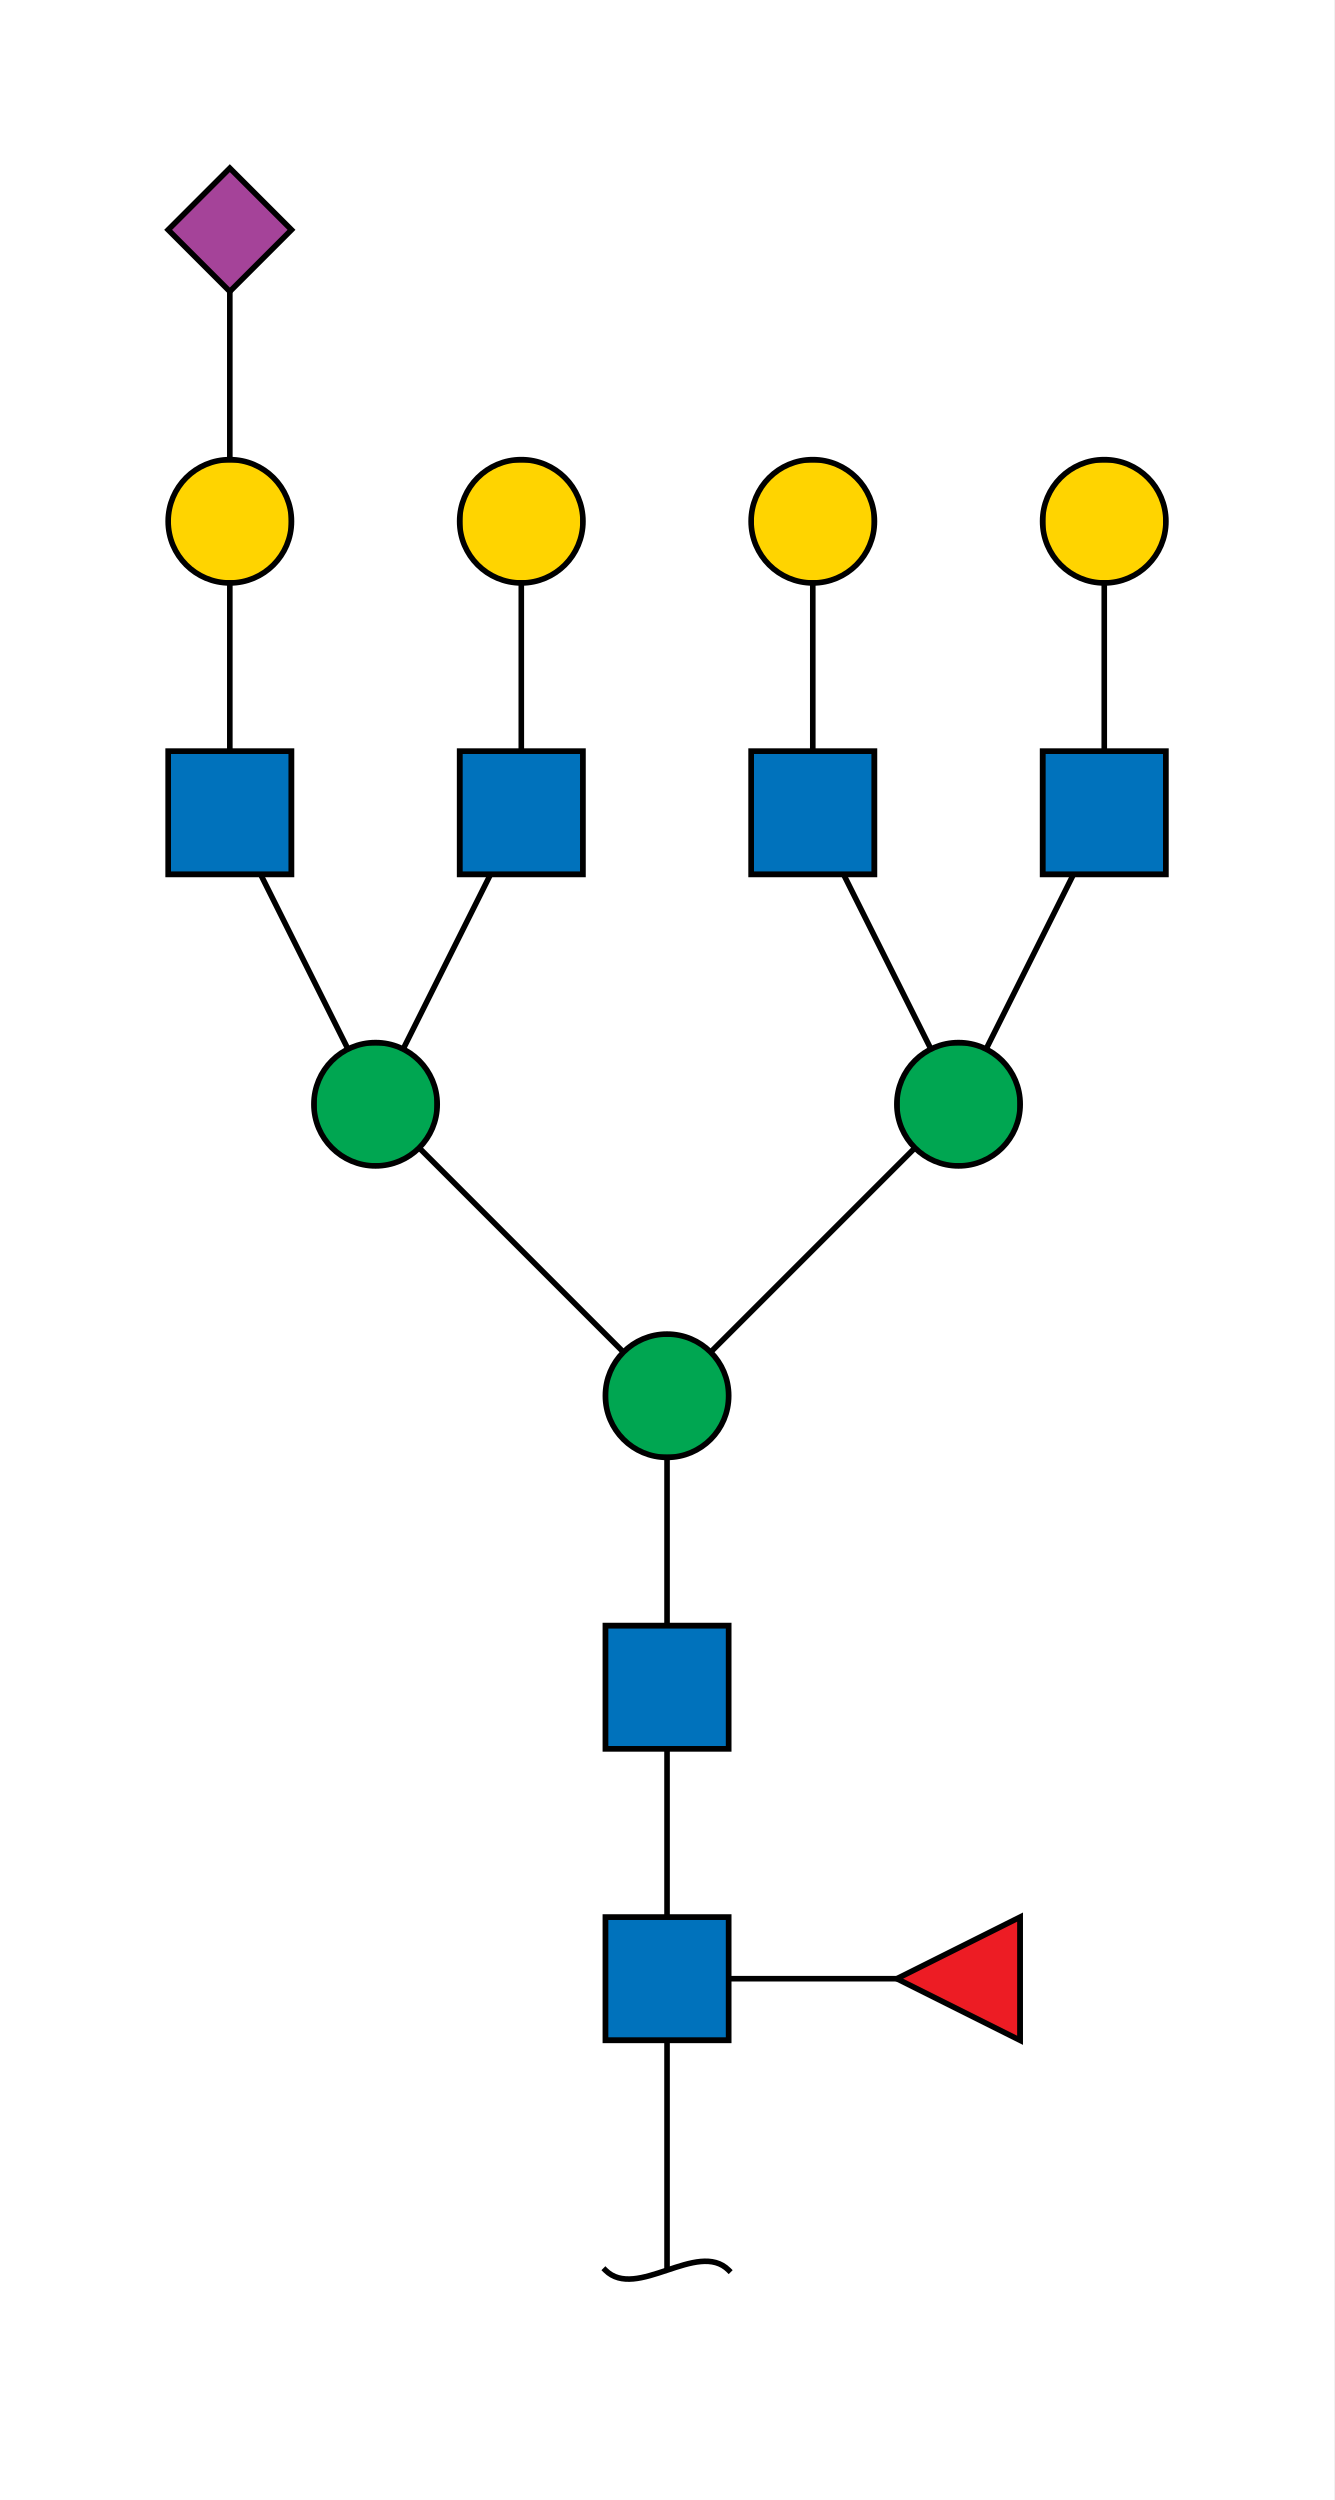
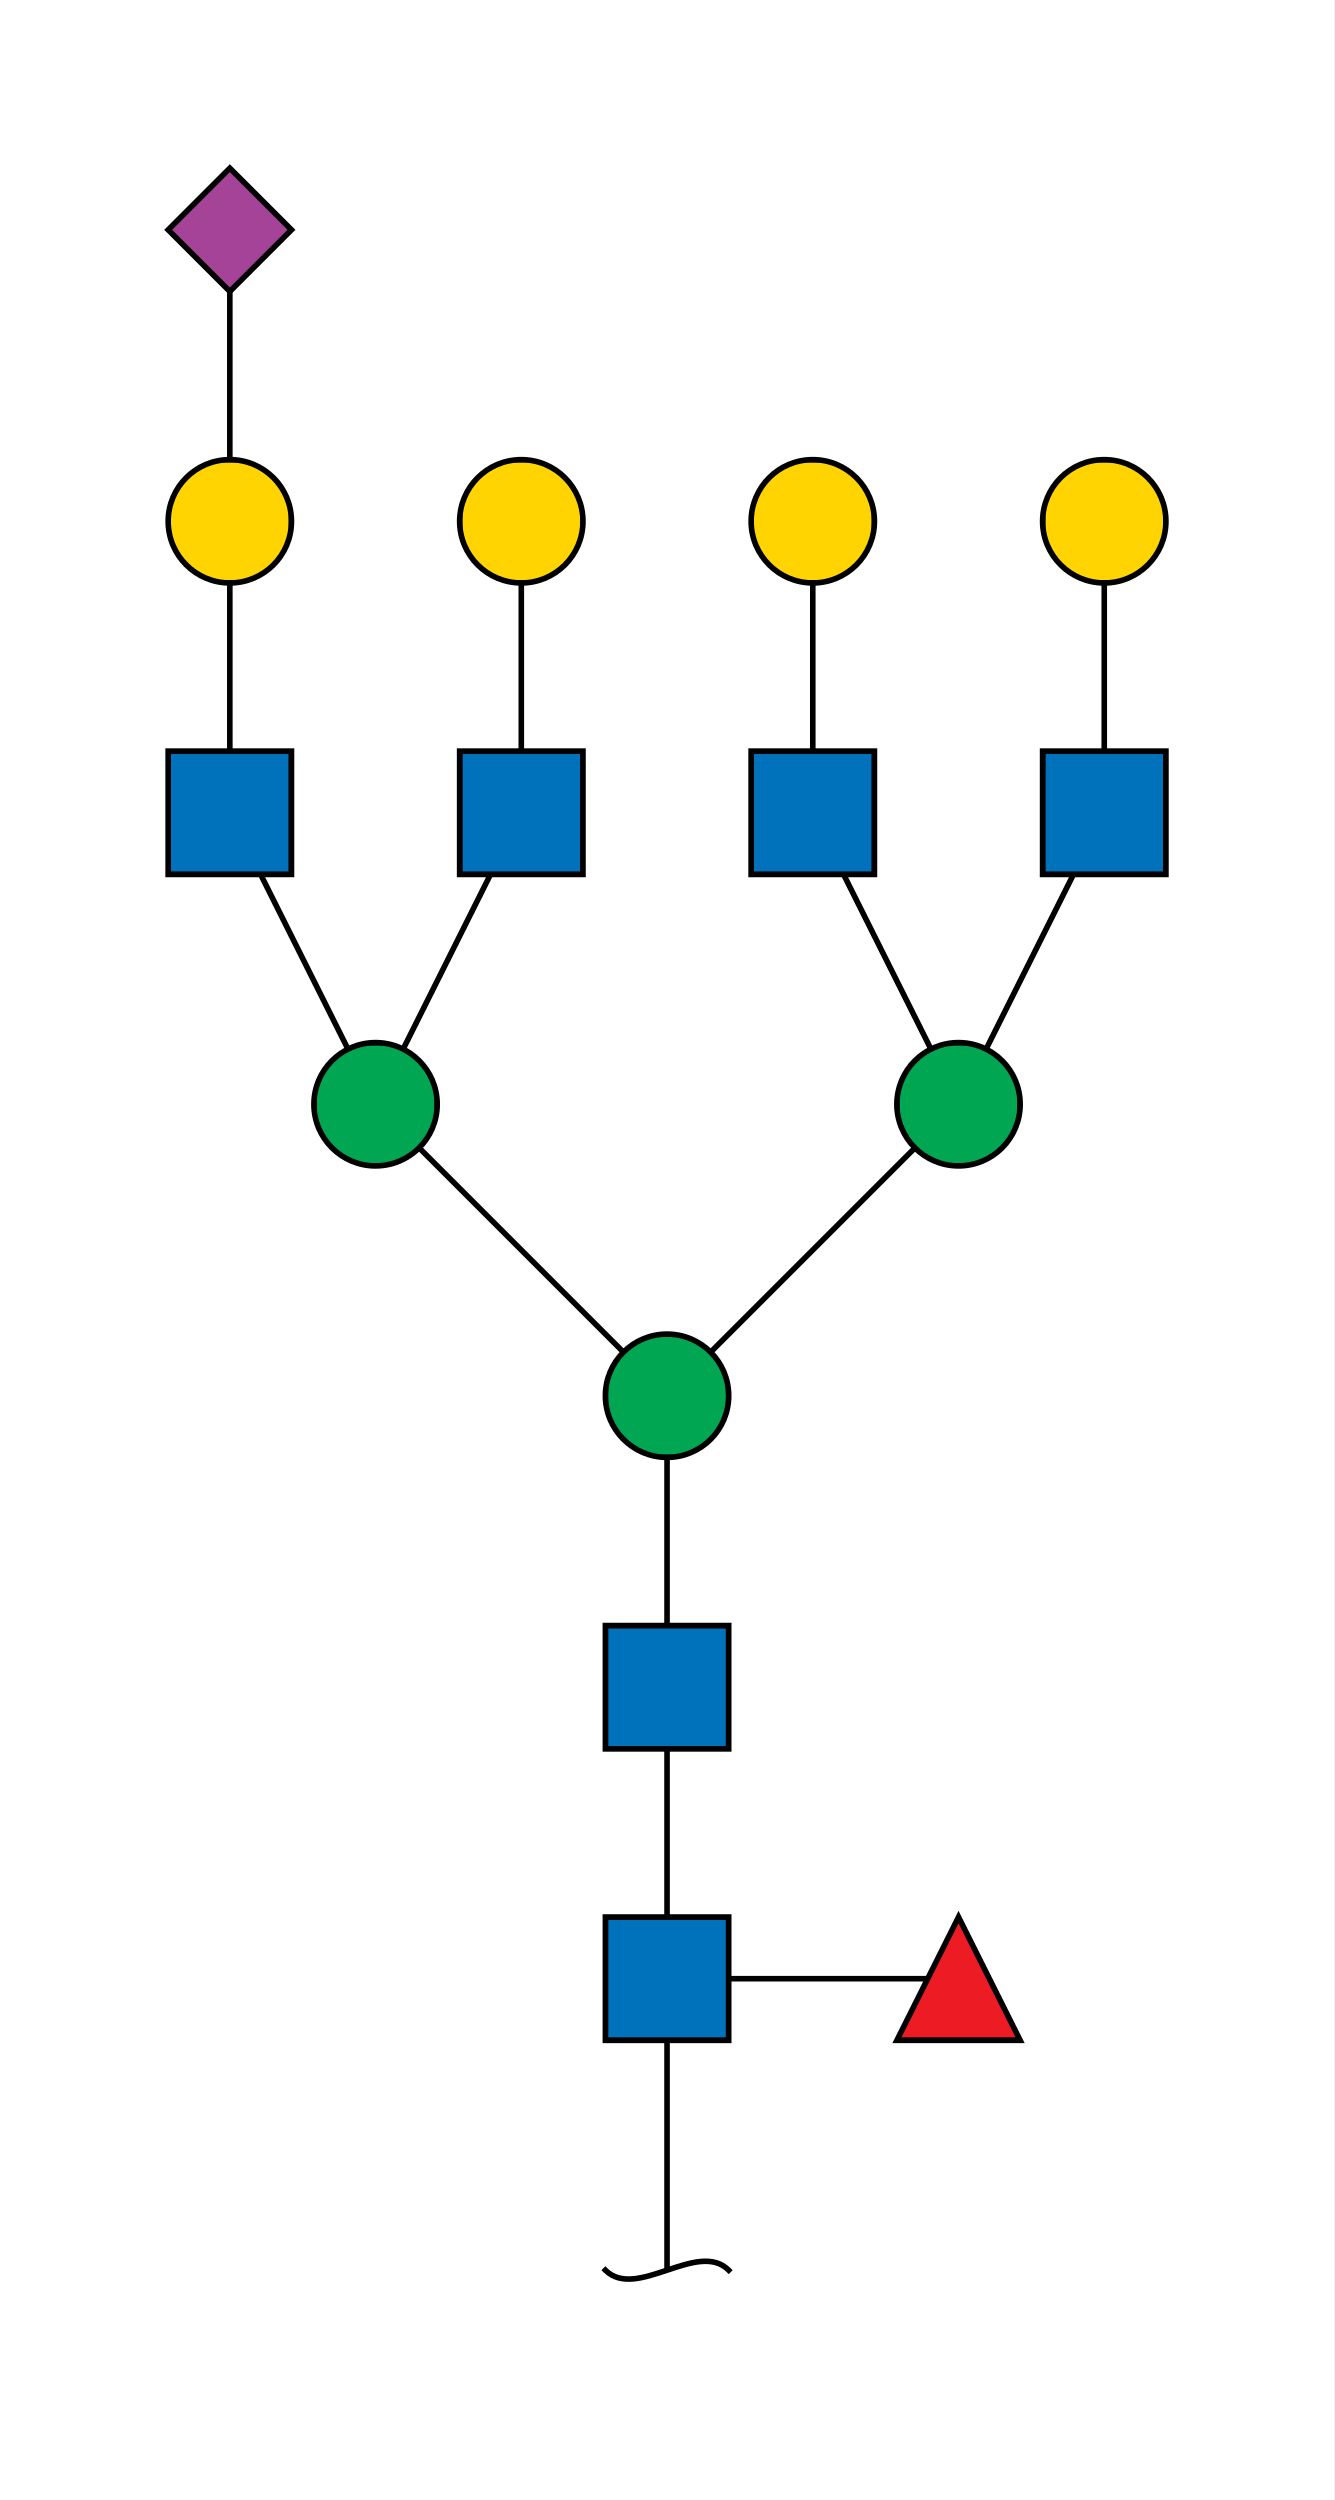
<svg xmlns="http://www.w3.org/2000/svg" height="446" style="fill-opacity:1; color-rendering:auto; color-interpolation:auto; text-rendering:auto; stroke:black; stroke-linecap:square; stroke-miterlimit:10; shape-rendering:auto; stroke-opacity:1; fill:black; stroke-dasharray:none; font-weight:normal; stroke-width:1; font-family:ariel, sans-serif; font-style:normal; stroke-linejoin:miter; font-size:11pt; stroke-dashoffset:0; image-rendering:auto;" viewBox="0 0 238 446" width="238">
  <defs id="genericDefs" />
  <g>
    <defs id="defs1">
      <clipPath clipPathUnits="userSpaceOnUse" id="clipPath1:2f5454a6fb7da1f39a495365e026fea9">
        <path d="M108 342 L130 342 L130 364 L108 364 L108 342 Z" />
      </clipPath>
-       <clipPath clipPathUnits="userSpaceOnUse" id="clipPath2:5a6c2320786ec44171f291334af7b0af">
-         <path d="M160 353 L182 364 L182 342 Z" style="fill-rule:evenodd;" />
+       <clipPath clipPathUnits="userSpaceOnUse" id="clipPath2:cc7eb5d9ac9d6995b2928070271dc">
+         <path d="M171 342 L182 364 L160 364 Z" style="fill-rule:evenodd;" />
      </clipPath>
      <clipPath clipPathUnits="userSpaceOnUse" id="clipPath3:daf0aff9441e28f179886bdbfa6b55cc">
        <path d="M108 290 L130 290 L130 312 L108 312 L108 290 Z" />
      </clipPath>
      <clipPath clipPathUnits="userSpaceOnUse" id="clipPath4:a088a5228539a99befaad04a4c6866f">
        <path d="M130 249 C130 255.075 125.075 260 119 260 C112.925 260 108 255.075 108 249 C108 242.925 112.925 238 119 238 C125.075 238 130 242.925 130 249 Z" />
      </clipPath>
      <clipPath clipPathUnits="userSpaceOnUse" id="clipPath5:cba0d8843291729ebe1d869e218f897">
        <path d="M78 197 C78 203.075 73.075 208 67 208 C60.925 208 56 203.075 56 197 C56 190.925 60.925 186 67 186 C73.075 186 78 190.925 78 197 Z" />
      </clipPath>
      <clipPath clipPathUnits="userSpaceOnUse" id="clipPath6:b54191e18c82a545f634fa39bc09d77">
        <path d="M30 134 L52 134 L52 156 L30 156 L30 134 Z" />
      </clipPath>
      <clipPath clipPathUnits="userSpaceOnUse" id="clipPath7:de4bd447c8151579e36f3428f965234">
        <path d="M52 93 C52 99.075 47.075 104 41 104 C34.925 104 30 99.075 30 93 C30 86.925 34.925 82 41 82 C47.075 82 52 86.925 52 93 Z" />
      </clipPath>
      <clipPath clipPathUnits="userSpaceOnUse" id="clipPath8:298ac07866164a1e62dd995f4e7906f">
        <path d="M41 30 L52 41 L41 52 L30 41 Z" style="fill-rule:evenodd;" />
      </clipPath>
      <clipPath clipPathUnits="userSpaceOnUse" id="clipPath9:9829fb1981cc54d04f6e81238901f1">
        <path d="M82 134 L104 134 L104 156 L82 156 L82 134 Z" />
      </clipPath>
      <clipPath clipPathUnits="userSpaceOnUse" id="clipPath10:50f5f2a9b5554b42bf1feea849f66f2">
        <path d="M104 93 C104 99.075 99.075 104 93 104 C86.925 104 82 99.075 82 93 C82 86.925 86.925 82 93 82 C99.075 82 104 86.925 104 93 Z" />
      </clipPath>
      <clipPath clipPathUnits="userSpaceOnUse" id="clipPath11:d31c3b2a5793d12530ebace70ca8a97">
        <path d="M182 197 C182 203.075 177.075 208 171 208 C164.925 208 160 203.075 160 197 C160 190.925 164.925 186 171 186 C177.075 186 182 190.925 182 197 Z" />
      </clipPath>
      <clipPath clipPathUnits="userSpaceOnUse" id="clipPath12:3a826550ab259641391d75eb1d54ac7">
        <path d="M134 134 L156 134 L156 156 L134 156 L134 134 Z" />
      </clipPath>
      <clipPath clipPathUnits="userSpaceOnUse" id="clipPath13:7e1d42a4b2d35d97fa66db3c6485195">
        <path d="M156 93 C156 99.075 151.075 104 145 104 C138.925 104 134 99.075 134 93 C134 86.925 138.925 82 145 82 C151.075 82 156 86.925 156 93 Z" />
      </clipPath>
      <clipPath clipPathUnits="userSpaceOnUse" id="clipPath14:e15eacbe4a5c191c8ebabe4daed38c">
        <path d="M186 134 L208 134 L208 156 L186 156 L186 134 Z" />
      </clipPath>
      <clipPath clipPathUnits="userSpaceOnUse" id="clipPath15:118ace054919a1f38e56237a6b65b5">
        <path d="M208 93 C208 99.075 203.075 104 197 104 C190.925 104 186 99.075 186 93 C186 86.925 190.925 82 197 82 C203.075 82 208 86.925 208 93 Z" />
      </clipPath>
    </defs>
    <g style="fill:white; text-rendering:optimizeSpeed; stroke:white;">
      <rect height="446" style="stroke:none;" width="238" x="0" y="0" />
    </g>
    <g ID="l-1:1,2" style="text-rendering:optimizeSpeed;">
      <polygon points=" 119 405 119 353" style="fill:none;" />
    </g>
    <g ID="r-1:1" style="text-rendering:optimizeSpeed;">
      <path d="M130 405 C124.5 399.5 113.5 410.5 108 405" style="fill:none;" />
    </g>
    <g ID="l-1:2,3" data.childPositions="1" data.childResidueIndex="2" data.parentPositions="?" data.parentResidueIndex="1" data.type="Linkage" style="text-rendering:optimizeSpeed;">
      <polygon points=" 119 353 171 353" style="fill:none;" />
    </g>
    <g ID="l-1:2,4" data.childPositions="1" data.childResidueIndex="3" data.parentPositions="?" data.parentResidueIndex="1" data.type="Linkage" style="text-rendering:optimizeSpeed;">
      <polygon points=" 119 353 119 301" style="fill:none;" />
    </g>
    <g ID="r-1:2" data.residueAnomericState="?" data.residueChirality="D" data.residueIndex="1" data.residueIsReducingEnd="true" data.residueName="GlcNAc" data.residueRingSize="p" data.type="Monosaccharide" style="fill:white; text-rendering:optimizeSpeed; stroke:white;">
      <rect height="22" style="clip-path:url(#clipPath1:2f5454a6fb7da1f39a495365e026fea9); stroke:none;" width="22" x="108" y="342" />
      <rect height="22" style="clip-path:url(#clipPath1:2f5454a6fb7da1f39a495365e026fea9); fill:rgb(0,114,188); stroke:none;" width="22" x="108" y="342" />
      <rect height="22" style="clip-path:url(#clipPath1:2f5454a6fb7da1f39a495365e026fea9); fill:none; stroke:black;" width="22" x="108" y="342" />
      <rect height="22" style="fill:none; stroke:black;" width="22" x="108" y="342" />
    </g>
    <g ID="r-1:3" data.residueAnomericState="?" data.residueChirality="L" data.residueIndex="2" data.residueName="Fuc" data.residueRingSize="p" data.type="Monosaccharide" style="fill:white; text-rendering:optimizeSpeed; stroke:white;">
-       <polygon points=" 160 353 182 364 182 342" style="stroke:none; clip-path:url(#clipPath2:5a6c2320786ec44171f291334af7b0af);" />
-       <rect height="22" style="clip-path:url(#clipPath2:5a6c2320786ec44171f291334af7b0af); fill:rgb(237,28,36); stroke:none;" width="22" x="160" y="342" />
-       <rect height="22" style="clip-path:url(#clipPath2:5a6c2320786ec44171f291334af7b0af); fill:none; stroke:black;" width="22" x="160" y="342" />
-       <polygon points=" 160 353 182 364 182 342" style="fill:none; stroke:black;" />
+       <polygon points=" 171 342 182 364 160 364" style="stroke:none; clip-path:url(#clipPath2:cc7eb5d9ac9d6995b2928070271dc);" />
+       <rect height="22" style="clip-path:url(#clipPath2:cc7eb5d9ac9d6995b2928070271dc); fill:rgb(237,28,36); stroke:none;" width="22" x="160" y="342" />
+       <rect height="22" style="clip-path:url(#clipPath2:cc7eb5d9ac9d6995b2928070271dc); fill:none; stroke:black;" width="22" x="160" y="342" />
+       <polygon points=" 171 342 182 364 160 364" style="fill:none; stroke:black;" />
    </g>
    <g ID="l-1:4,5" data.childPositions="1" data.childResidueIndex="4" data.parentPositions="?" data.parentResidueIndex="3" data.type="Linkage" style="text-rendering:optimizeSpeed;">
      <polygon points=" 119 301 119 249" style="fill:none;" />
    </g>
    <g ID="r-1:4" data.residueAnomericState="?" data.residueChirality="D" data.residueIndex="3" data.residueName="GlcNAc" data.residueRingSize="p" data.type="Monosaccharide" style="fill:white; text-rendering:optimizeSpeed; stroke:white;">
      <rect height="22" style="clip-path:url(#clipPath3:daf0aff9441e28f179886bdbfa6b55cc); stroke:none;" width="22" x="108" y="290" />
      <rect height="22" style="clip-path:url(#clipPath3:daf0aff9441e28f179886bdbfa6b55cc); fill:rgb(0,114,188); stroke:none;" width="22" x="108" y="290" />
      <rect height="22" style="clip-path:url(#clipPath3:daf0aff9441e28f179886bdbfa6b55cc); fill:none; stroke:black;" width="22" x="108" y="290" />
      <rect height="22" style="fill:none; stroke:black;" width="22" x="108" y="290" />
    </g>
    <g ID="l-1:5,6" data.childPositions="1" data.childResidueIndex="5" data.parentPositions="?" data.parentResidueIndex="4" data.type="Linkage" style="text-rendering:optimizeSpeed;">
      <polygon points=" 119 249 67 197" style="fill:none;" />
    </g>
    <g ID="l-1:5,7" data.childPositions="1" data.childResidueIndex="6" data.parentPositions="?" data.parentResidueIndex="4" data.type="Linkage" style="text-rendering:optimizeSpeed;">
      <polygon points=" 119 249 171 197" style="fill:none;" />
    </g>
    <g ID="r-1:5" data.residueAnomericState="?" data.residueChirality="D" data.residueIndex="4" data.residueName="Man" data.residueRingSize="p" data.type="Monosaccharide" style="fill:white; text-rendering:optimizeSpeed; stroke:white;">
      <circle cx="119" cy="249" r="11" style="clip-path:url(#clipPath4:a088a5228539a99befaad04a4c6866f); stroke:none;" />
      <rect height="22" style="clip-path:url(#clipPath4:a088a5228539a99befaad04a4c6866f); fill:rgb(0,166,81); stroke:none;" width="22" x="108" y="238" />
      <rect height="22" style="clip-path:url(#clipPath4:a088a5228539a99befaad04a4c6866f); fill:none; stroke:black;" width="22" x="108" y="238" />
      <circle cx="119" cy="249" r="11" style="fill:none; stroke:black;" />
    </g>
    <g ID="l-1:6,8" data.childPositions="1" data.childResidueIndex="7" data.parentPositions="?" data.parentResidueIndex="5" data.type="Linkage" style="text-rendering:optimizeSpeed;">
      <polygon points=" 67 197 41 145" style="fill:none;" />
    </g>
    <g ID="l-1:6,9" data.childPositions="1" data.childResidueIndex="8" data.parentPositions="?" data.parentResidueIndex="5" data.type="Linkage" style="text-rendering:optimizeSpeed;">
      <polygon points=" 67 197 93 145" style="fill:none;" />
    </g>
    <g ID="r-1:6" data.residueAnomericState="?" data.residueChirality="D" data.residueIndex="5" data.residueName="Man" data.residueRingSize="p" data.type="Monosaccharide" style="fill:white; text-rendering:optimizeSpeed; stroke:white;">
      <circle cx="67" cy="197" r="11" style="clip-path:url(#clipPath5:cba0d8843291729ebe1d869e218f897); stroke:none;" />
      <rect height="22" style="clip-path:url(#clipPath5:cba0d8843291729ebe1d869e218f897); fill:rgb(0,166,81); stroke:none;" width="22" x="56" y="186" />
      <rect height="22" style="clip-path:url(#clipPath5:cba0d8843291729ebe1d869e218f897); fill:none; stroke:black;" width="22" x="56" y="186" />
      <circle cx="67" cy="197" r="11" style="fill:none; stroke:black;" />
    </g>
    <g ID="l-1:8,10" data.childPositions="1" data.childResidueIndex="9" data.parentPositions="?" data.parentResidueIndex="7" data.type="Linkage" style="text-rendering:optimizeSpeed;">
      <polygon points=" 41 145 41 93" style="fill:none;" />
    </g>
    <g ID="r-1:8" data.residueAnomericState="?" data.residueChirality="D" data.residueIndex="7" data.residueName="GlcNAc" data.residueRingSize="p" data.type="Monosaccharide" style="fill:white; text-rendering:optimizeSpeed; stroke:white;">
      <rect height="22" style="clip-path:url(#clipPath6:b54191e18c82a545f634fa39bc09d77); stroke:none;" width="22" x="30" y="134" />
      <rect height="22" style="clip-path:url(#clipPath6:b54191e18c82a545f634fa39bc09d77); fill:rgb(0,114,188); stroke:none;" width="22" x="30" y="134" />
      <rect height="22" style="clip-path:url(#clipPath6:b54191e18c82a545f634fa39bc09d77); fill:none; stroke:black;" width="22" x="30" y="134" />
      <rect height="22" style="fill:none; stroke:black;" width="22" x="30" y="134" />
    </g>
    <g ID="l-1:10,11" data.childPositions="2" data.childResidueIndex="10" data.parentPositions="?" data.parentResidueIndex="9" data.type="Linkage" style="text-rendering:optimizeSpeed;">
      <polygon points=" 41 93 41 41" style="fill:none;" />
    </g>
    <g ID="r-1:10" data.residueAnomericState="?" data.residueChirality="D" data.residueIndex="9" data.residueName="Gal" data.residueRingSize="p" data.type="Monosaccharide" style="fill:white; text-rendering:optimizeSpeed; stroke:white;">
      <circle cx="41" cy="93" r="11" style="clip-path:url(#clipPath7:de4bd447c8151579e36f3428f965234); stroke:none;" />
      <rect height="22" style="clip-path:url(#clipPath7:de4bd447c8151579e36f3428f965234); fill:rgb(255,212,0); stroke:none;" width="22" x="30" y="82" />
      <rect height="22" style="clip-path:url(#clipPath7:de4bd447c8151579e36f3428f965234); fill:none; stroke:black;" width="22" x="30" y="82" />
      <circle cx="41" cy="93" r="11" style="fill:none; stroke:black;" />
    </g>
    <g ID="r-1:11" data.residueAnomericState="?" data.residueChirality="D" data.residueIndex="10" data.residueName="NeuAc" data.residueRingSize="p" data.type="Monosaccharide" style="fill:white; text-rendering:optimizeSpeed; stroke:white;">
      <polygon points=" 41 30 52 41 41 52 30 41" style="stroke:none; clip-path:url(#clipPath8:298ac07866164a1e62dd995f4e7906f);" />
      <rect height="22" style="clip-path:url(#clipPath8:298ac07866164a1e62dd995f4e7906f); fill:rgb(165,67,153); stroke:none;" width="22" x="30" y="30" />
      <rect height="22" style="clip-path:url(#clipPath8:298ac07866164a1e62dd995f4e7906f); fill:none; stroke:black;" width="22" x="30" y="30" />
      <polygon points=" 41 30 52 41 41 52 30 41" style="fill:none; stroke:black;" />
    </g>
    <g ID="l-1:9,12" data.childPositions="1" data.childResidueIndex="11" data.parentPositions="?" data.parentResidueIndex="8" data.type="Linkage" style="text-rendering:optimizeSpeed;">
      <polygon points=" 93 145 93 93" style="fill:none;" />
    </g>
    <g ID="r-1:9" data.residueAnomericState="?" data.residueChirality="D" data.residueIndex="8" data.residueName="GlcNAc" data.residueRingSize="p" data.type="Monosaccharide" style="fill:white; text-rendering:optimizeSpeed; stroke:white;">
      <rect height="22" style="clip-path:url(#clipPath9:9829fb1981cc54d04f6e81238901f1); stroke:none;" width="22" x="82" y="134" />
      <rect height="22" style="clip-path:url(#clipPath9:9829fb1981cc54d04f6e81238901f1); fill:rgb(0,114,188); stroke:none;" width="22" x="82" y="134" />
      <rect height="22" style="clip-path:url(#clipPath9:9829fb1981cc54d04f6e81238901f1); fill:none; stroke:black;" width="22" x="82" y="134" />
      <rect height="22" style="fill:none; stroke:black;" width="22" x="82" y="134" />
    </g>
    <g ID="r-1:12" data.residueAnomericState="?" data.residueChirality="D" data.residueIndex="11" data.residueName="Gal" data.residueRingSize="p" data.type="Monosaccharide" style="fill:white; text-rendering:optimizeSpeed; stroke:white;">
      <circle cx="93" cy="93" r="11" style="clip-path:url(#clipPath10:50f5f2a9b5554b42bf1feea849f66f2); stroke:none;" />
      <rect height="22" style="clip-path:url(#clipPath10:50f5f2a9b5554b42bf1feea849f66f2); fill:rgb(255,212,0); stroke:none;" width="22" x="82" y="82" />
      <rect height="22" style="clip-path:url(#clipPath10:50f5f2a9b5554b42bf1feea849f66f2); fill:none; stroke:black;" width="22" x="82" y="82" />
      <circle cx="93" cy="93" r="11" style="fill:none; stroke:black;" />
    </g>
    <g ID="l-1:7,13" data.childPositions="1" data.childResidueIndex="12" data.parentPositions="?" data.parentResidueIndex="6" data.type="Linkage" style="text-rendering:optimizeSpeed;">
      <polygon points=" 171 197 145 145" style="fill:none;" />
    </g>
    <g ID="l-1:7,14" data.childPositions="1" data.childResidueIndex="13" data.parentPositions="?" data.parentResidueIndex="6" data.type="Linkage" style="text-rendering:optimizeSpeed;">
      <polygon points=" 171 197 197 145" style="fill:none;" />
    </g>
    <g ID="r-1:7" data.residueAnomericState="?" data.residueChirality="D" data.residueIndex="6" data.residueName="Man" data.residueRingSize="p" data.type="Monosaccharide" style="fill:white; text-rendering:optimizeSpeed; stroke:white;">
      <circle cx="171" cy="197" r="11" style="clip-path:url(#clipPath11:d31c3b2a5793d12530ebace70ca8a97); stroke:none;" />
      <rect height="22" style="clip-path:url(#clipPath11:d31c3b2a5793d12530ebace70ca8a97); fill:rgb(0,166,81); stroke:none;" width="22" x="160" y="186" />
      <rect height="22" style="clip-path:url(#clipPath11:d31c3b2a5793d12530ebace70ca8a97); fill:none; stroke:black;" width="22" x="160" y="186" />
      <circle cx="171" cy="197" r="11" style="fill:none; stroke:black;" />
    </g>
    <g ID="l-1:13,15" data.childPositions="1" data.childResidueIndex="14" data.parentPositions="?" data.parentResidueIndex="12" data.type="Linkage" style="text-rendering:optimizeSpeed;">
      <polygon points=" 145 145 145 93" style="fill:none;" />
    </g>
    <g ID="r-1:13" data.residueAnomericState="?" data.residueChirality="D" data.residueIndex="12" data.residueName="GlcNAc" data.residueRingSize="p" data.type="Monosaccharide" style="fill:white; text-rendering:optimizeSpeed; stroke:white;">
      <rect height="22" style="clip-path:url(#clipPath12:3a826550ab259641391d75eb1d54ac7); stroke:none;" width="22" x="134" y="134" />
      <rect height="22" style="clip-path:url(#clipPath12:3a826550ab259641391d75eb1d54ac7); fill:rgb(0,114,188); stroke:none;" width="22" x="134" y="134" />
      <rect height="22" style="clip-path:url(#clipPath12:3a826550ab259641391d75eb1d54ac7); fill:none; stroke:black;" width="22" x="134" y="134" />
      <rect height="22" style="fill:none; stroke:black;" width="22" x="134" y="134" />
    </g>
    <g ID="r-1:15" data.residueAnomericState="?" data.residueChirality="D" data.residueIndex="14" data.residueName="Gal" data.residueRingSize="p" data.type="Monosaccharide" style="fill:white; text-rendering:optimizeSpeed; stroke:white;">
      <circle cx="145" cy="93" r="11" style="clip-path:url(#clipPath13:7e1d42a4b2d35d97fa66db3c6485195); stroke:none;" />
      <rect height="22" style="clip-path:url(#clipPath13:7e1d42a4b2d35d97fa66db3c6485195); fill:rgb(255,212,0); stroke:none;" width="22" x="134" y="82" />
      <rect height="22" style="clip-path:url(#clipPath13:7e1d42a4b2d35d97fa66db3c6485195); fill:none; stroke:black;" width="22" x="134" y="82" />
      <circle cx="145" cy="93" r="11" style="fill:none; stroke:black;" />
    </g>
    <g ID="l-1:14,16" data.childPositions="1" data.childResidueIndex="15" data.parentPositions="?" data.parentResidueIndex="13" data.type="Linkage" style="text-rendering:optimizeSpeed;">
      <polygon points=" 197 145 197 93" style="fill:none;" />
    </g>
    <g ID="r-1:14" data.residueAnomericState="?" data.residueChirality="D" data.residueIndex="13" data.residueName="GlcNAc" data.residueRingSize="p" data.type="Monosaccharide" style="fill:white; text-rendering:optimizeSpeed; stroke:white;">
      <rect height="22" style="clip-path:url(#clipPath14:e15eacbe4a5c191c8ebabe4daed38c); stroke:none;" width="22" x="186" y="134" />
      <rect height="22" style="clip-path:url(#clipPath14:e15eacbe4a5c191c8ebabe4daed38c); fill:rgb(0,114,188); stroke:none;" width="22" x="186" y="134" />
      <rect height="22" style="clip-path:url(#clipPath14:e15eacbe4a5c191c8ebabe4daed38c); fill:none; stroke:black;" width="22" x="186" y="134" />
      <rect height="22" style="fill:none; stroke:black;" width="22" x="186" y="134" />
    </g>
    <g ID="r-1:16" data.residueAnomericState="?" data.residueChirality="D" data.residueIndex="15" data.residueName="Gal" data.residueRingSize="p" data.type="Monosaccharide" style="fill:white; text-rendering:optimizeSpeed; stroke:white;">
      <circle cx="197" cy="93" r="11" style="clip-path:url(#clipPath15:118ace054919a1f38e56237a6b65b5); stroke:none;" />
      <rect height="22" style="clip-path:url(#clipPath15:118ace054919a1f38e56237a6b65b5); fill:rgb(255,212,0); stroke:none;" width="22" x="186" y="82" />
      <rect height="22" style="clip-path:url(#clipPath15:118ace054919a1f38e56237a6b65b5); fill:none; stroke:black;" width="22" x="186" y="82" />
      <circle cx="197" cy="93" r="11" style="fill:none; stroke:black;" />
    </g>
    <g ID="legend-1:0" style="text-rendering:optimizeSpeed; font-size:10; font-family:ariel, sans-serif;">
      <text style="stroke:none;" x="30" xml:space="preserve" y="429" />
    </g>
  </g>
</svg>
